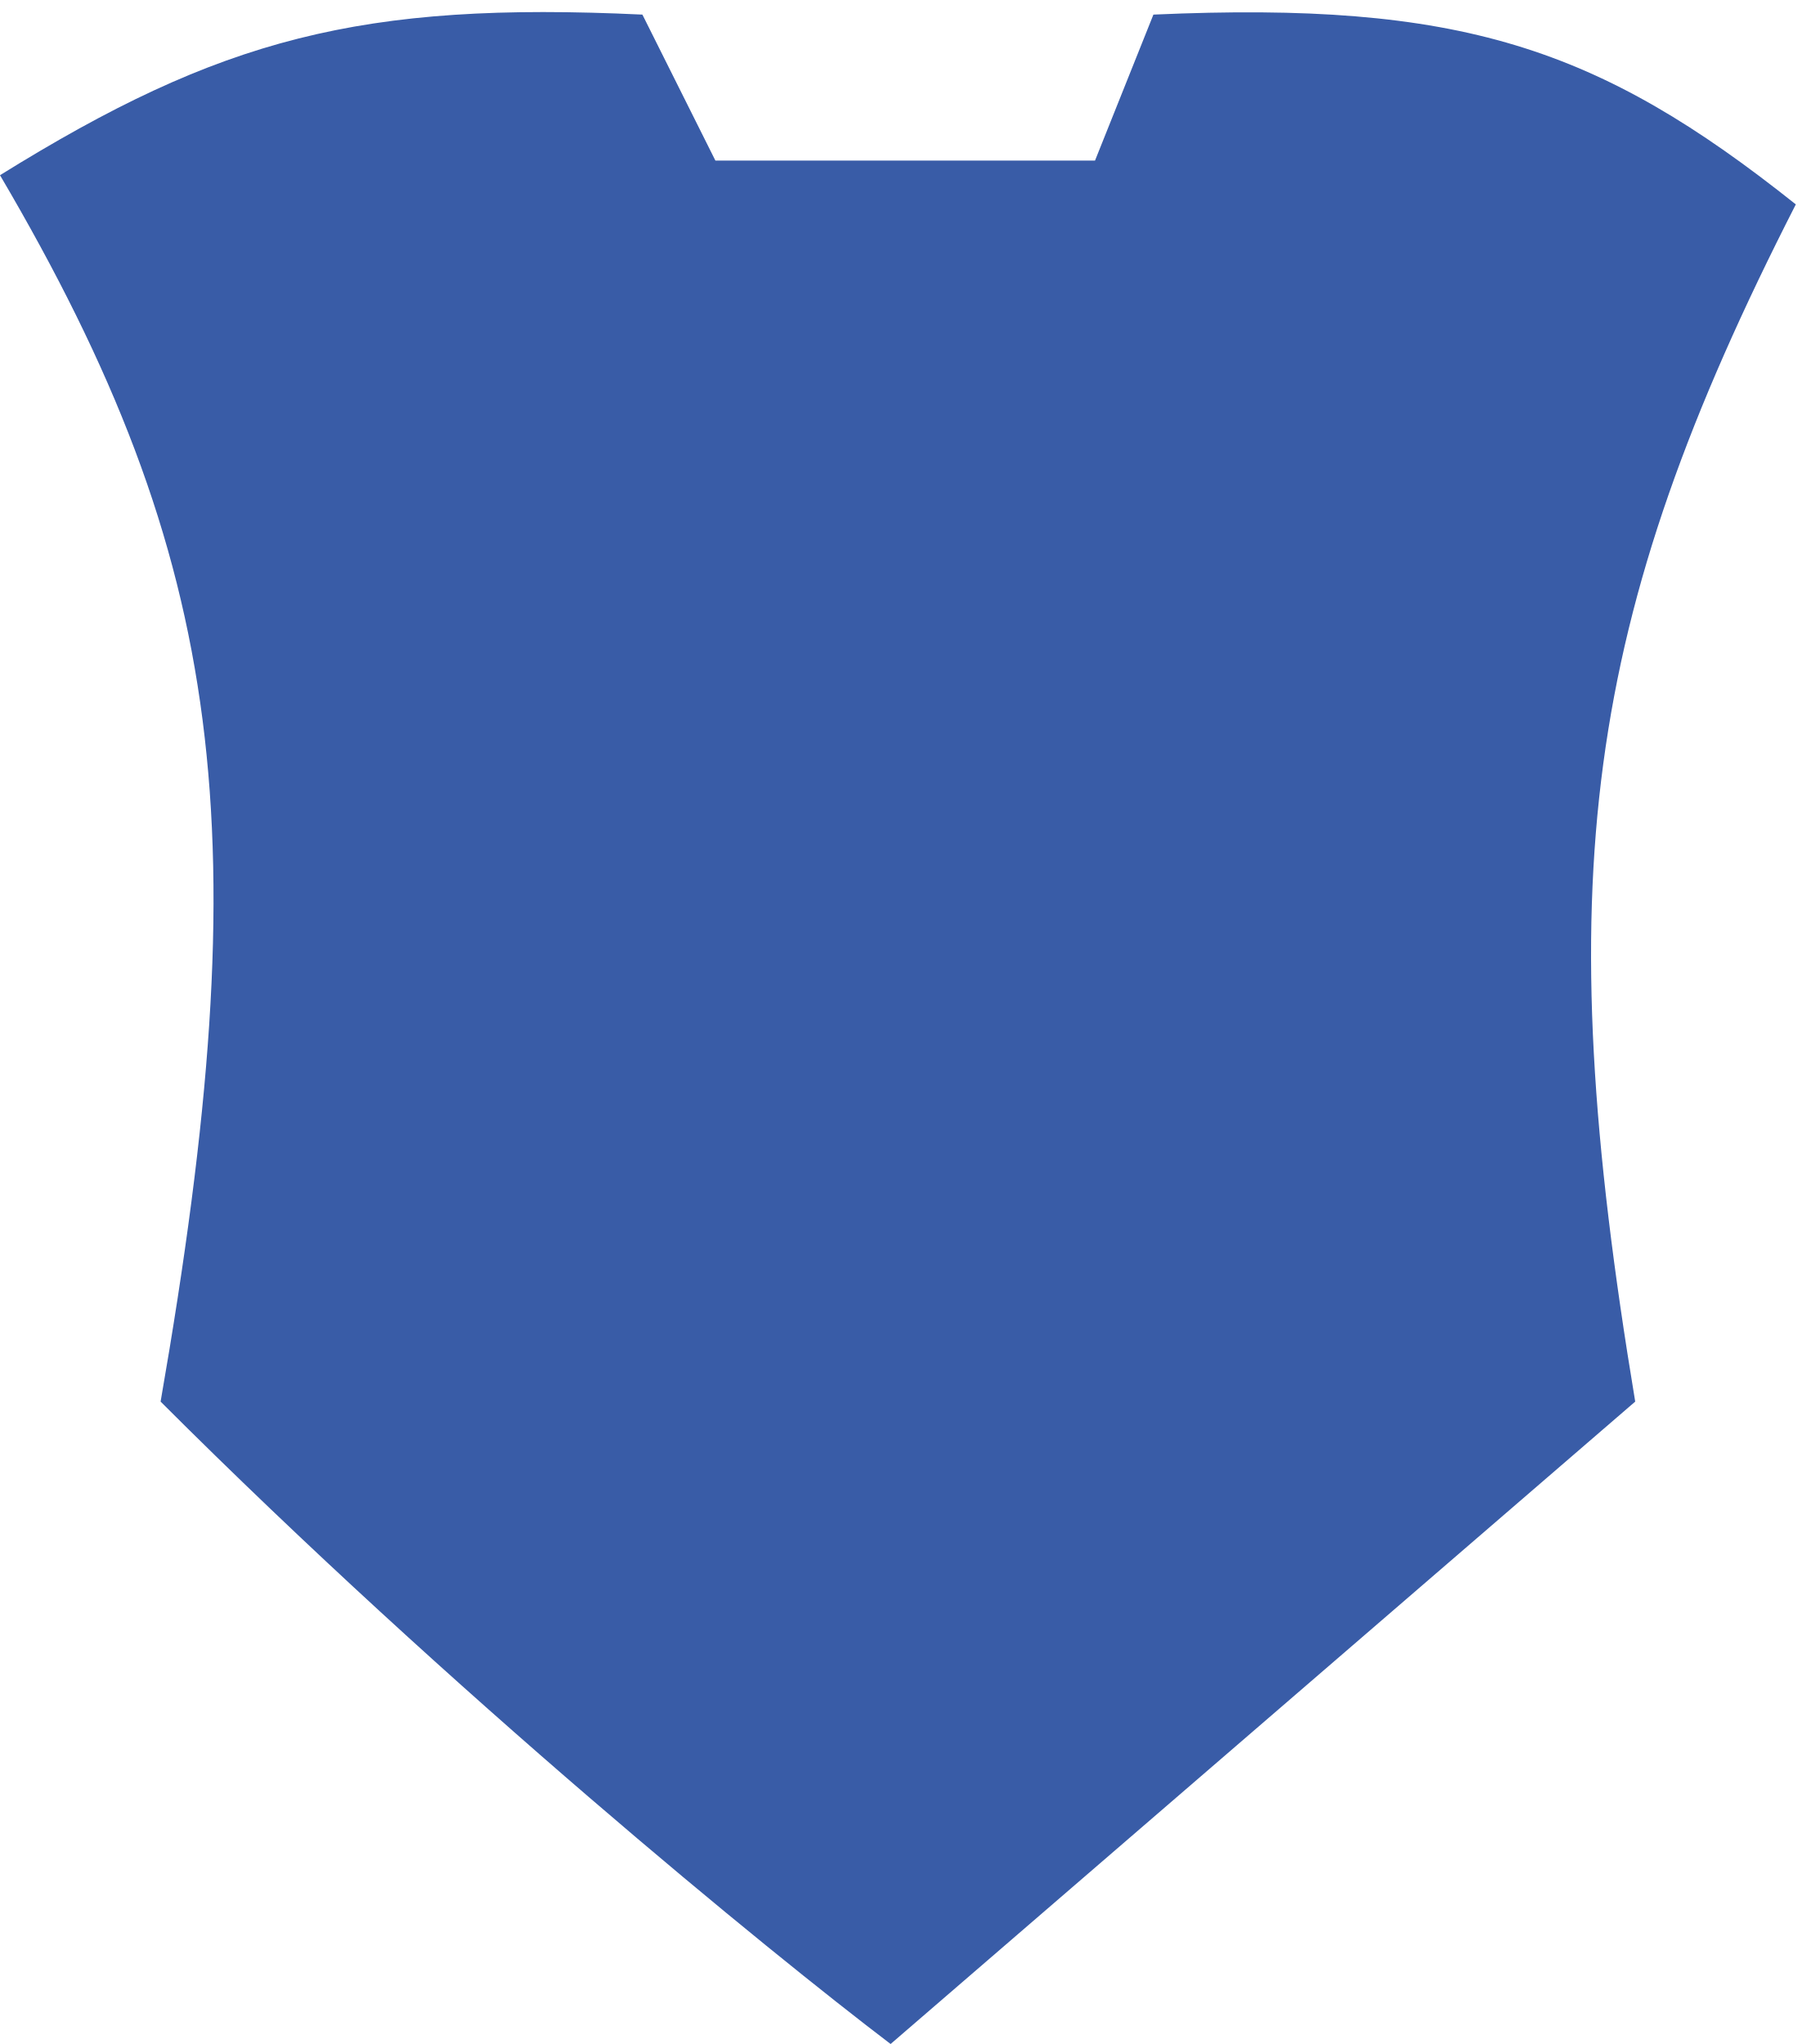
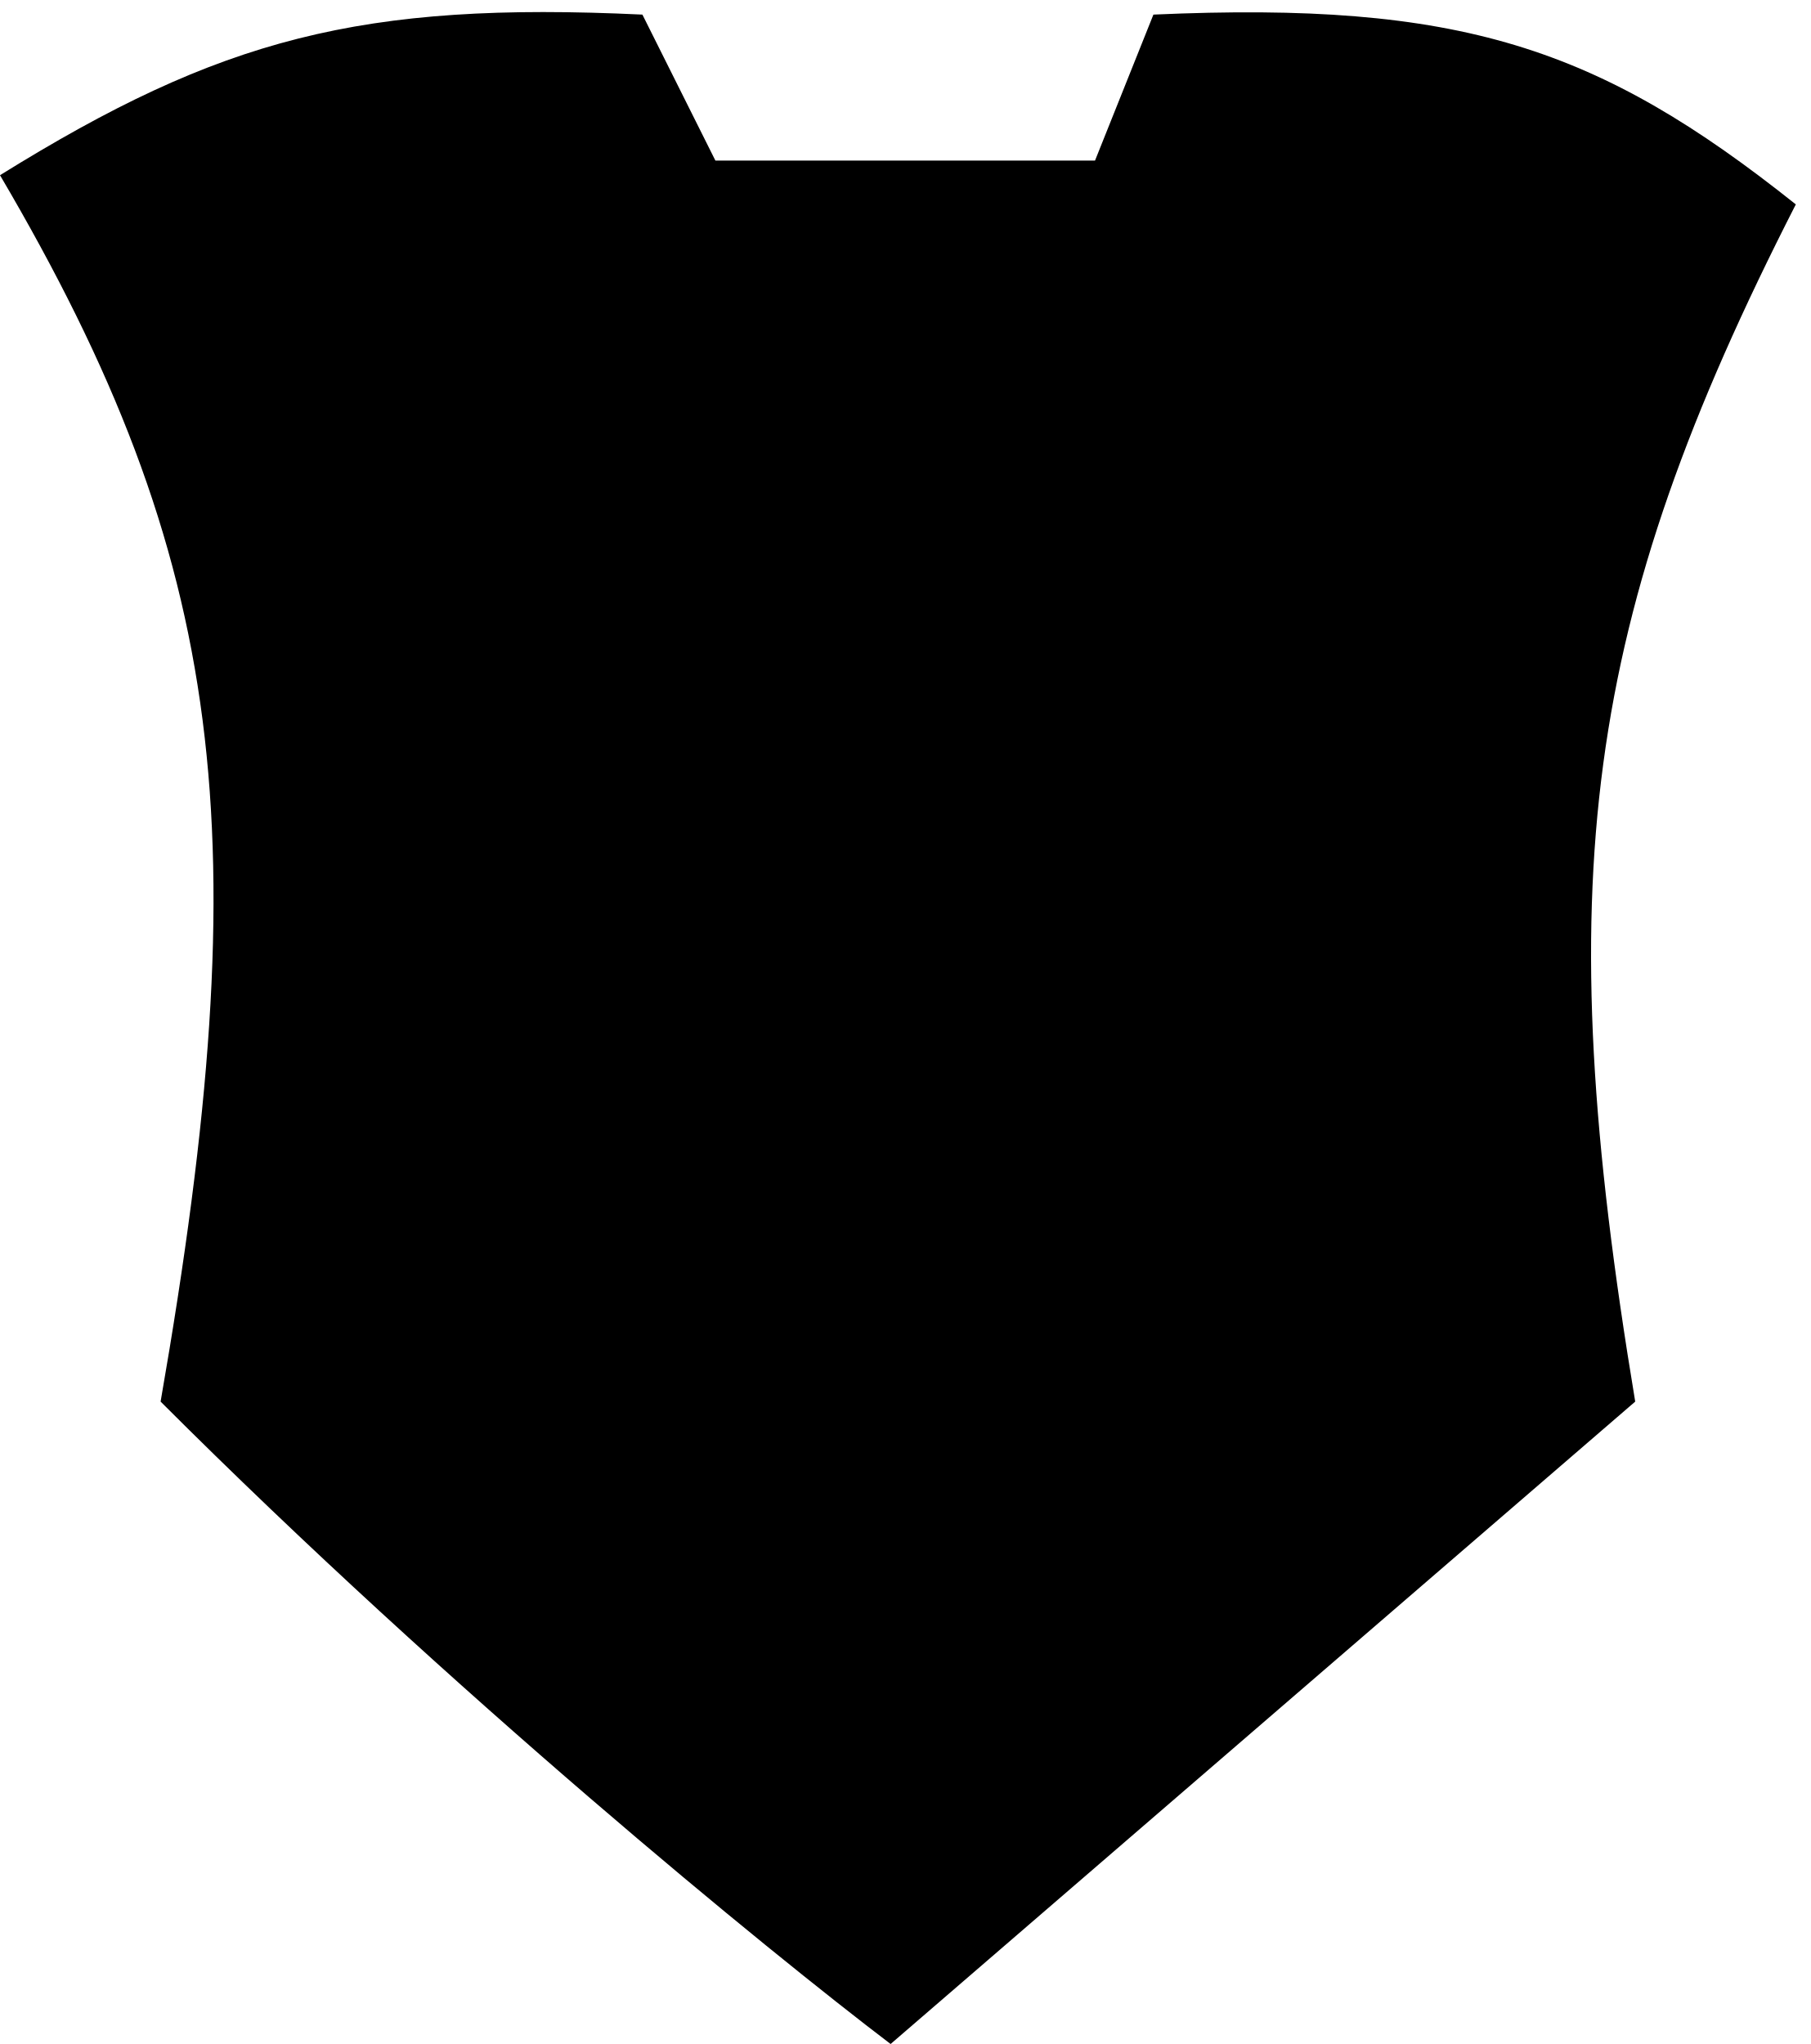
<svg xmlns="http://www.w3.org/2000/svg" width="62" height="70" viewBox="0 0 62 70" fill="none">
-   <path d="M5.5 48C8.891 28.531 7.776 19.225 0 6C7.555 1.31 12.36 0.044 22 0.5L24.5 5.5H37.5L39.5 0.5C50.005 0.032 54.727 1.603 61.5 7C54.219 21.258 53.03 30.161 56 48L30.5 70C26.333 66.834 15.5 58 5.5 48Z" fill="#395ca7" />
+   <path d="M5.5 48C8.891 28.531 7.776 19.225 0 6C7.555 1.31 12.36 0.044 22 0.5L24.5 5.5H37.5L39.5 0.5C50.005 0.032 54.727 1.603 61.5 7C54.219 21.258 53.03 30.161 56 48L30.5 70C26.333 66.834 15.5 58 5.5 48Z" fill="#000000" />
</svg>
